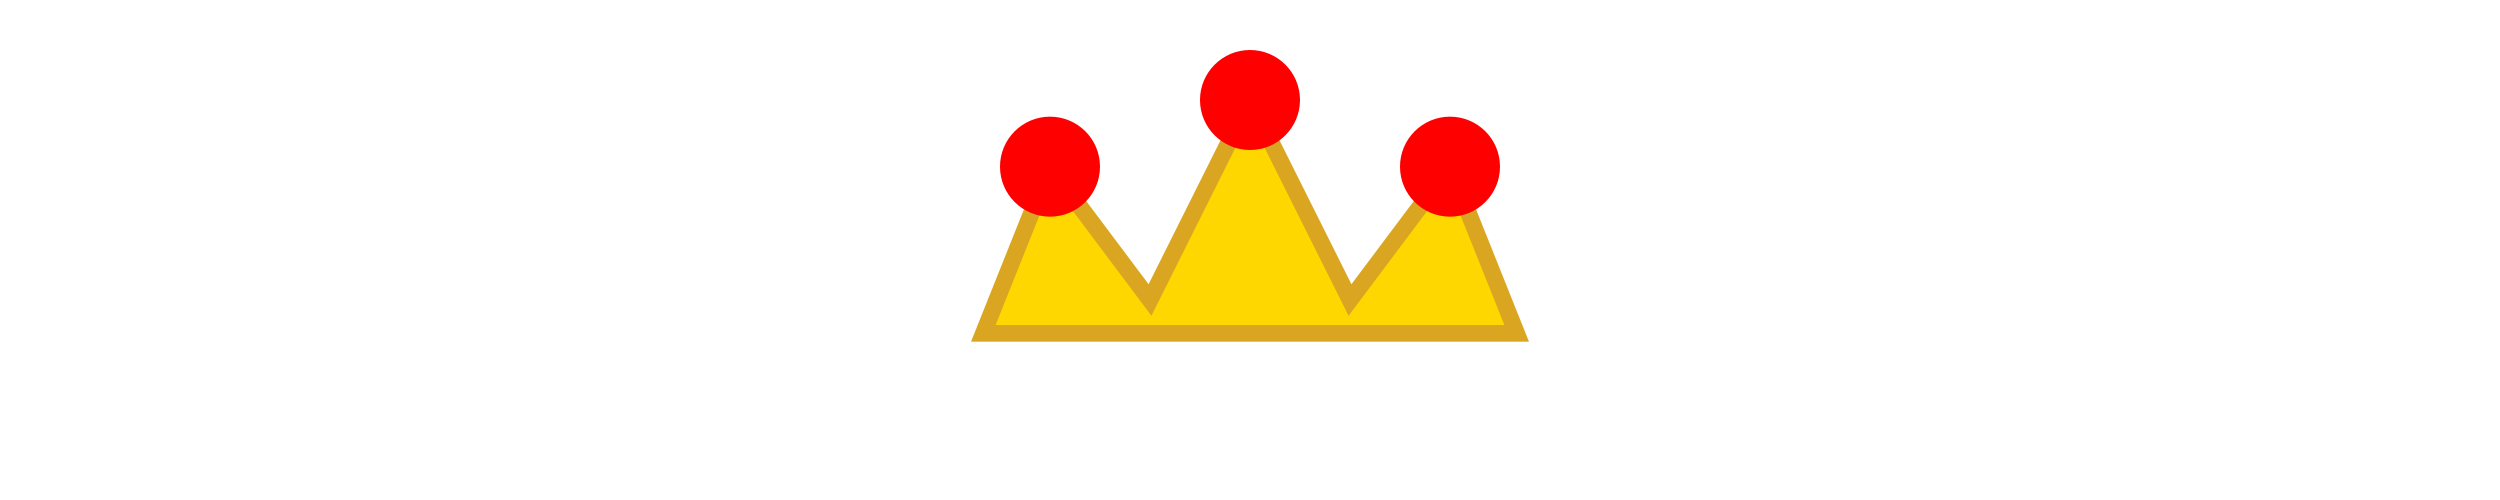
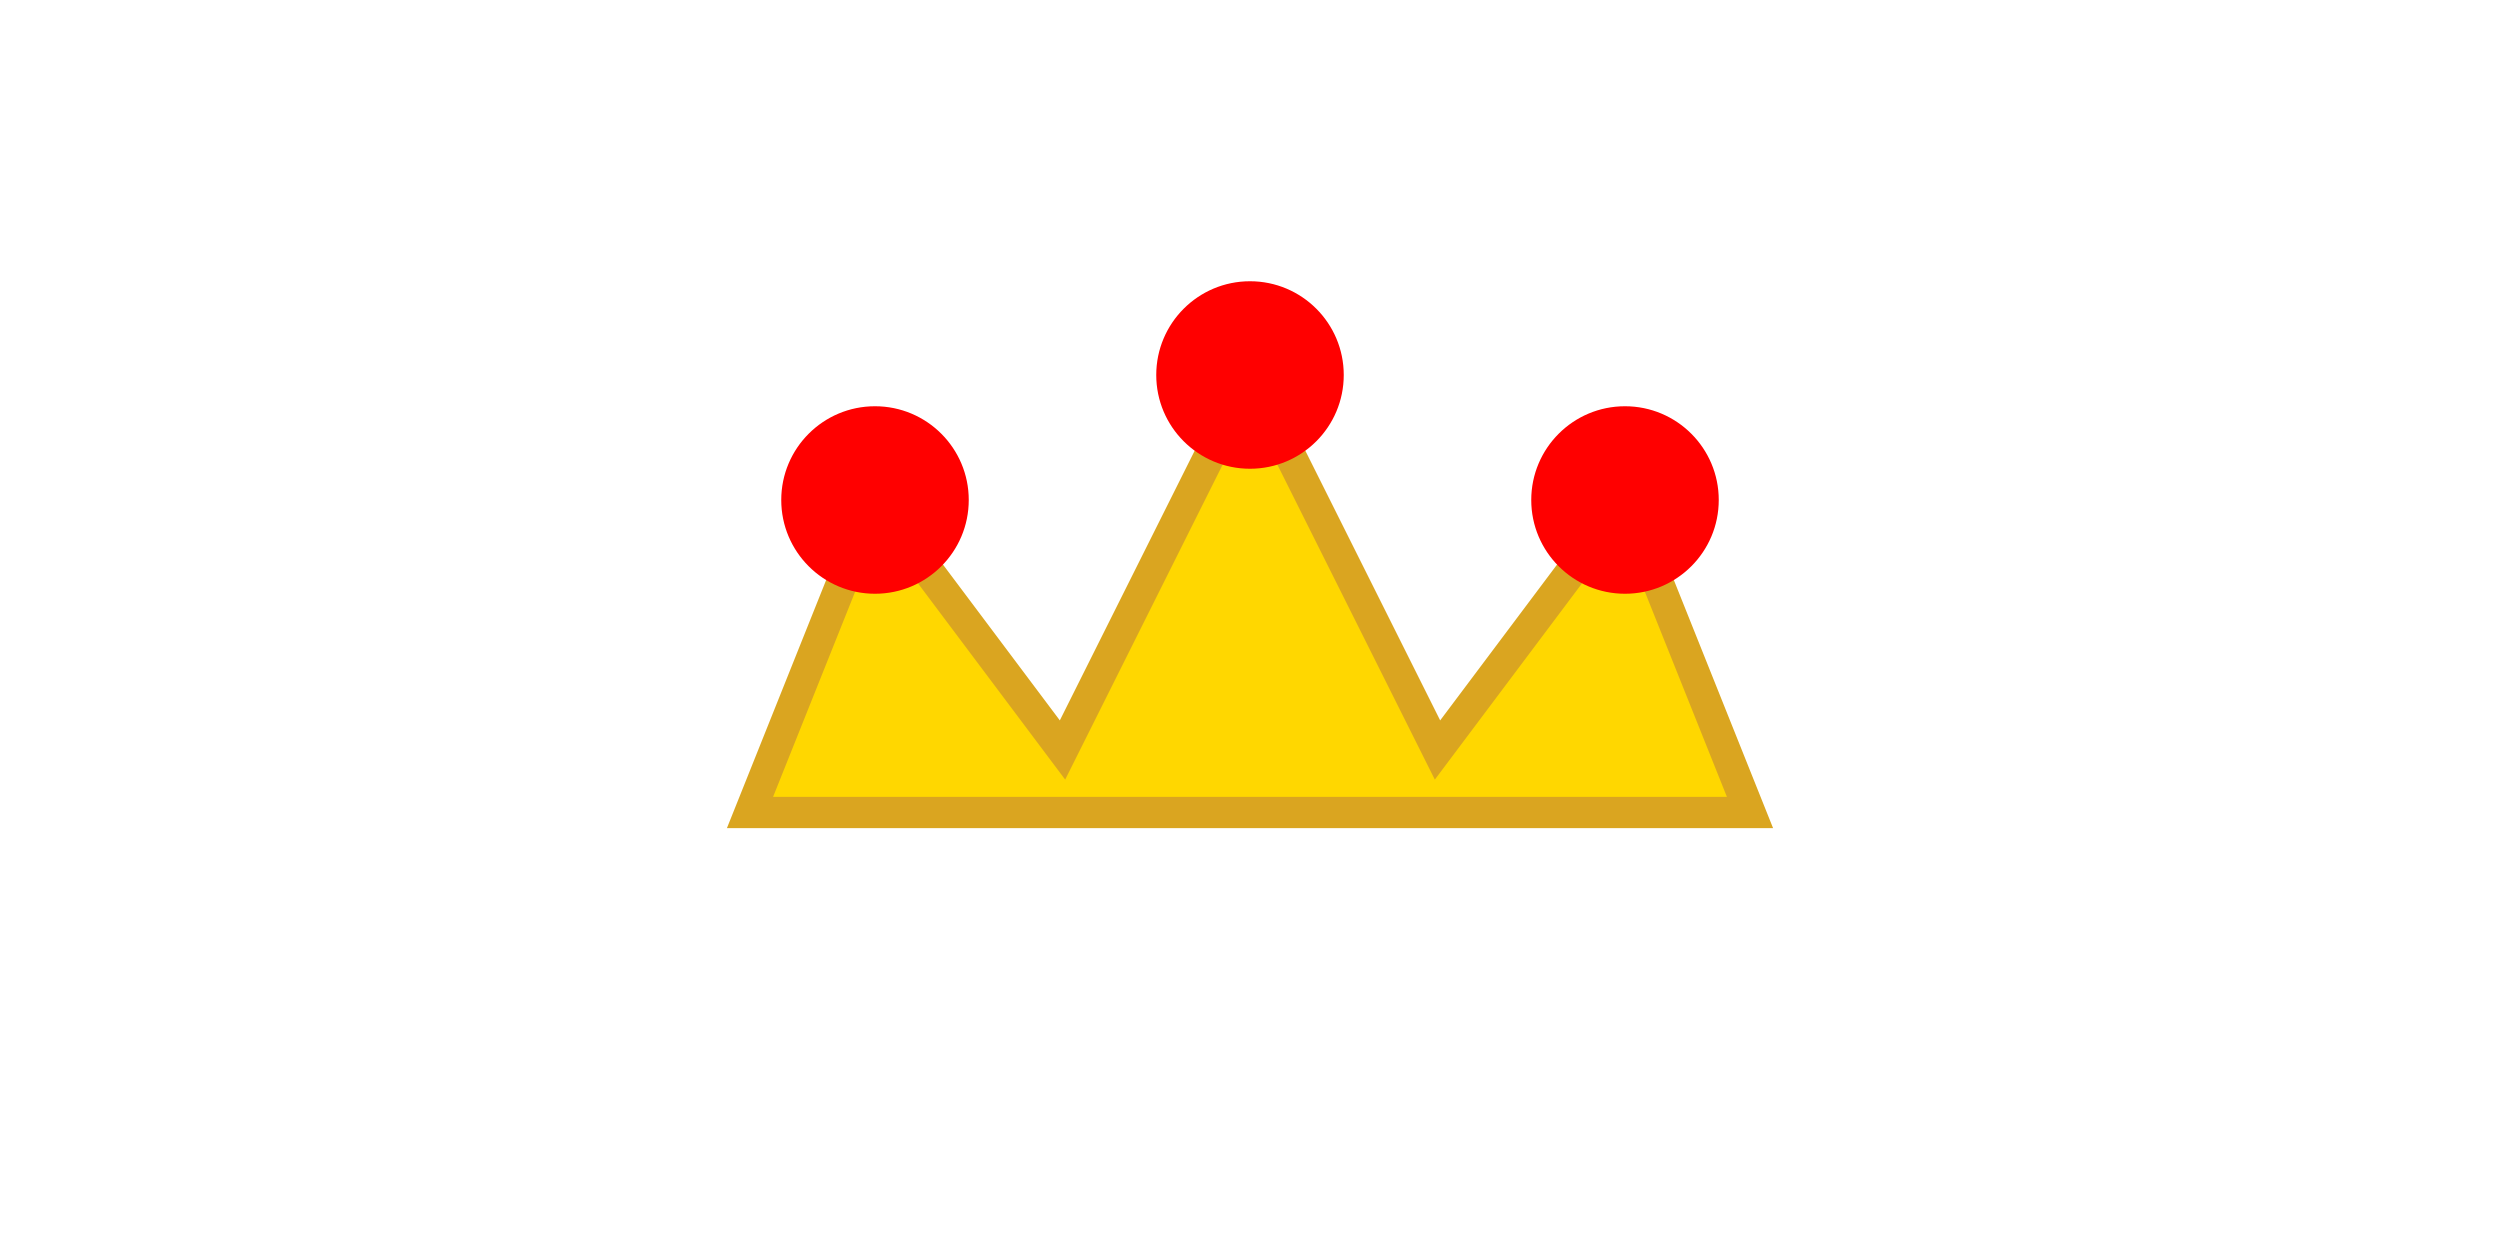
- <svg xmlns="http://www.w3.org/2000/svg" width="50" height="10" viewBox="30 -5 20 15">
-   <path d="M 32 5 L 34 0 L 37 4 L 40 -2 L 43 4 L 46 0 L 48 5 Z" fill="#FFD700" stroke="#DAA520" stroke-width="0.5" />
-   <circle cx="34" cy="0" r="1.5" fill="#FF0000" />
-   <circle cx="40" cy="-2" r="1.5" fill="#FF0000" />
-   <circle cx="46" cy="0" r="1.5" fill="#FF0000" />
+ <svg xmlns="http://www.w3.org/2000/svg" width="40" height="20" viewBox="0 0 40 20">
+   <g transform="translate(-20, 8)">
+     <path d="M 32 5 L 34 0 L 37 4 L 40 -2 L 43 4 L 46 0 L 48 5 Z" fill="#FFD700" stroke="#DAA520" stroke-width="0.5" />
+     <circle cx="34" cy="0" r="1.5" fill="#FF0000" />
+     <circle cx="40" cy="-2" r="1.5" fill="#FF0000" />
+     <circle cx="46" cy="0" r="1.5" fill="#FF0000" />
+   </g>
</svg>
